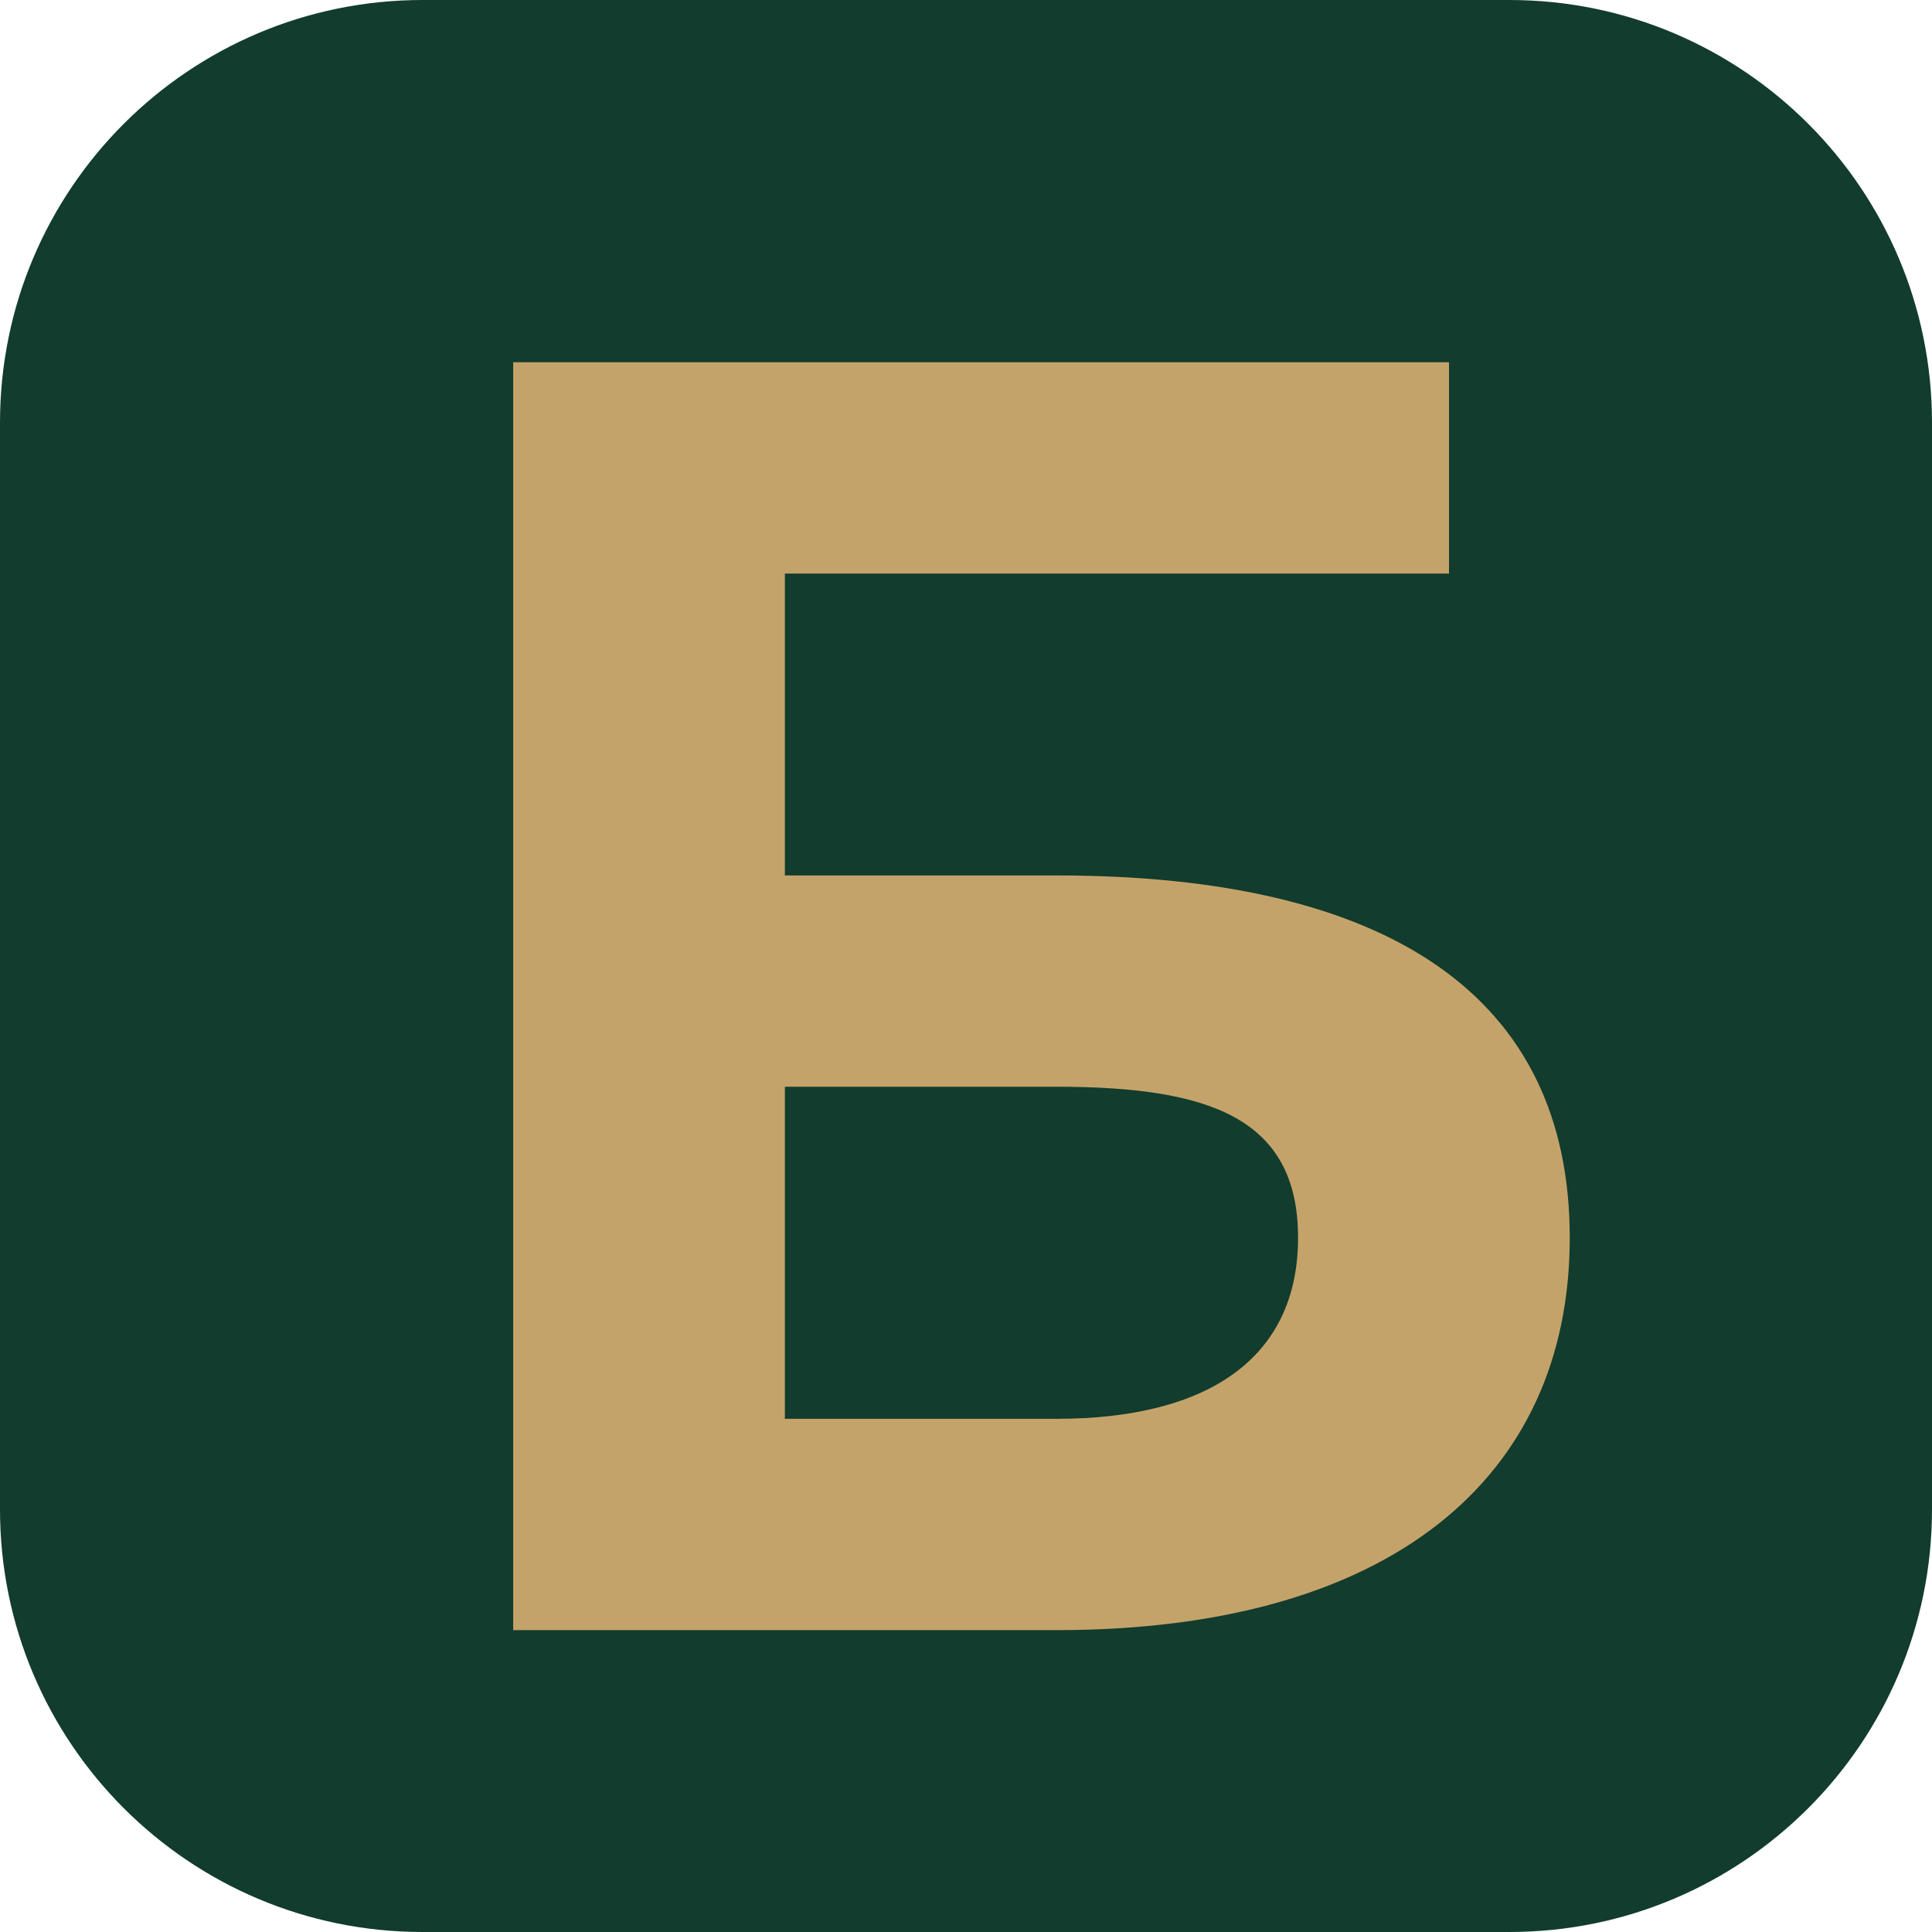
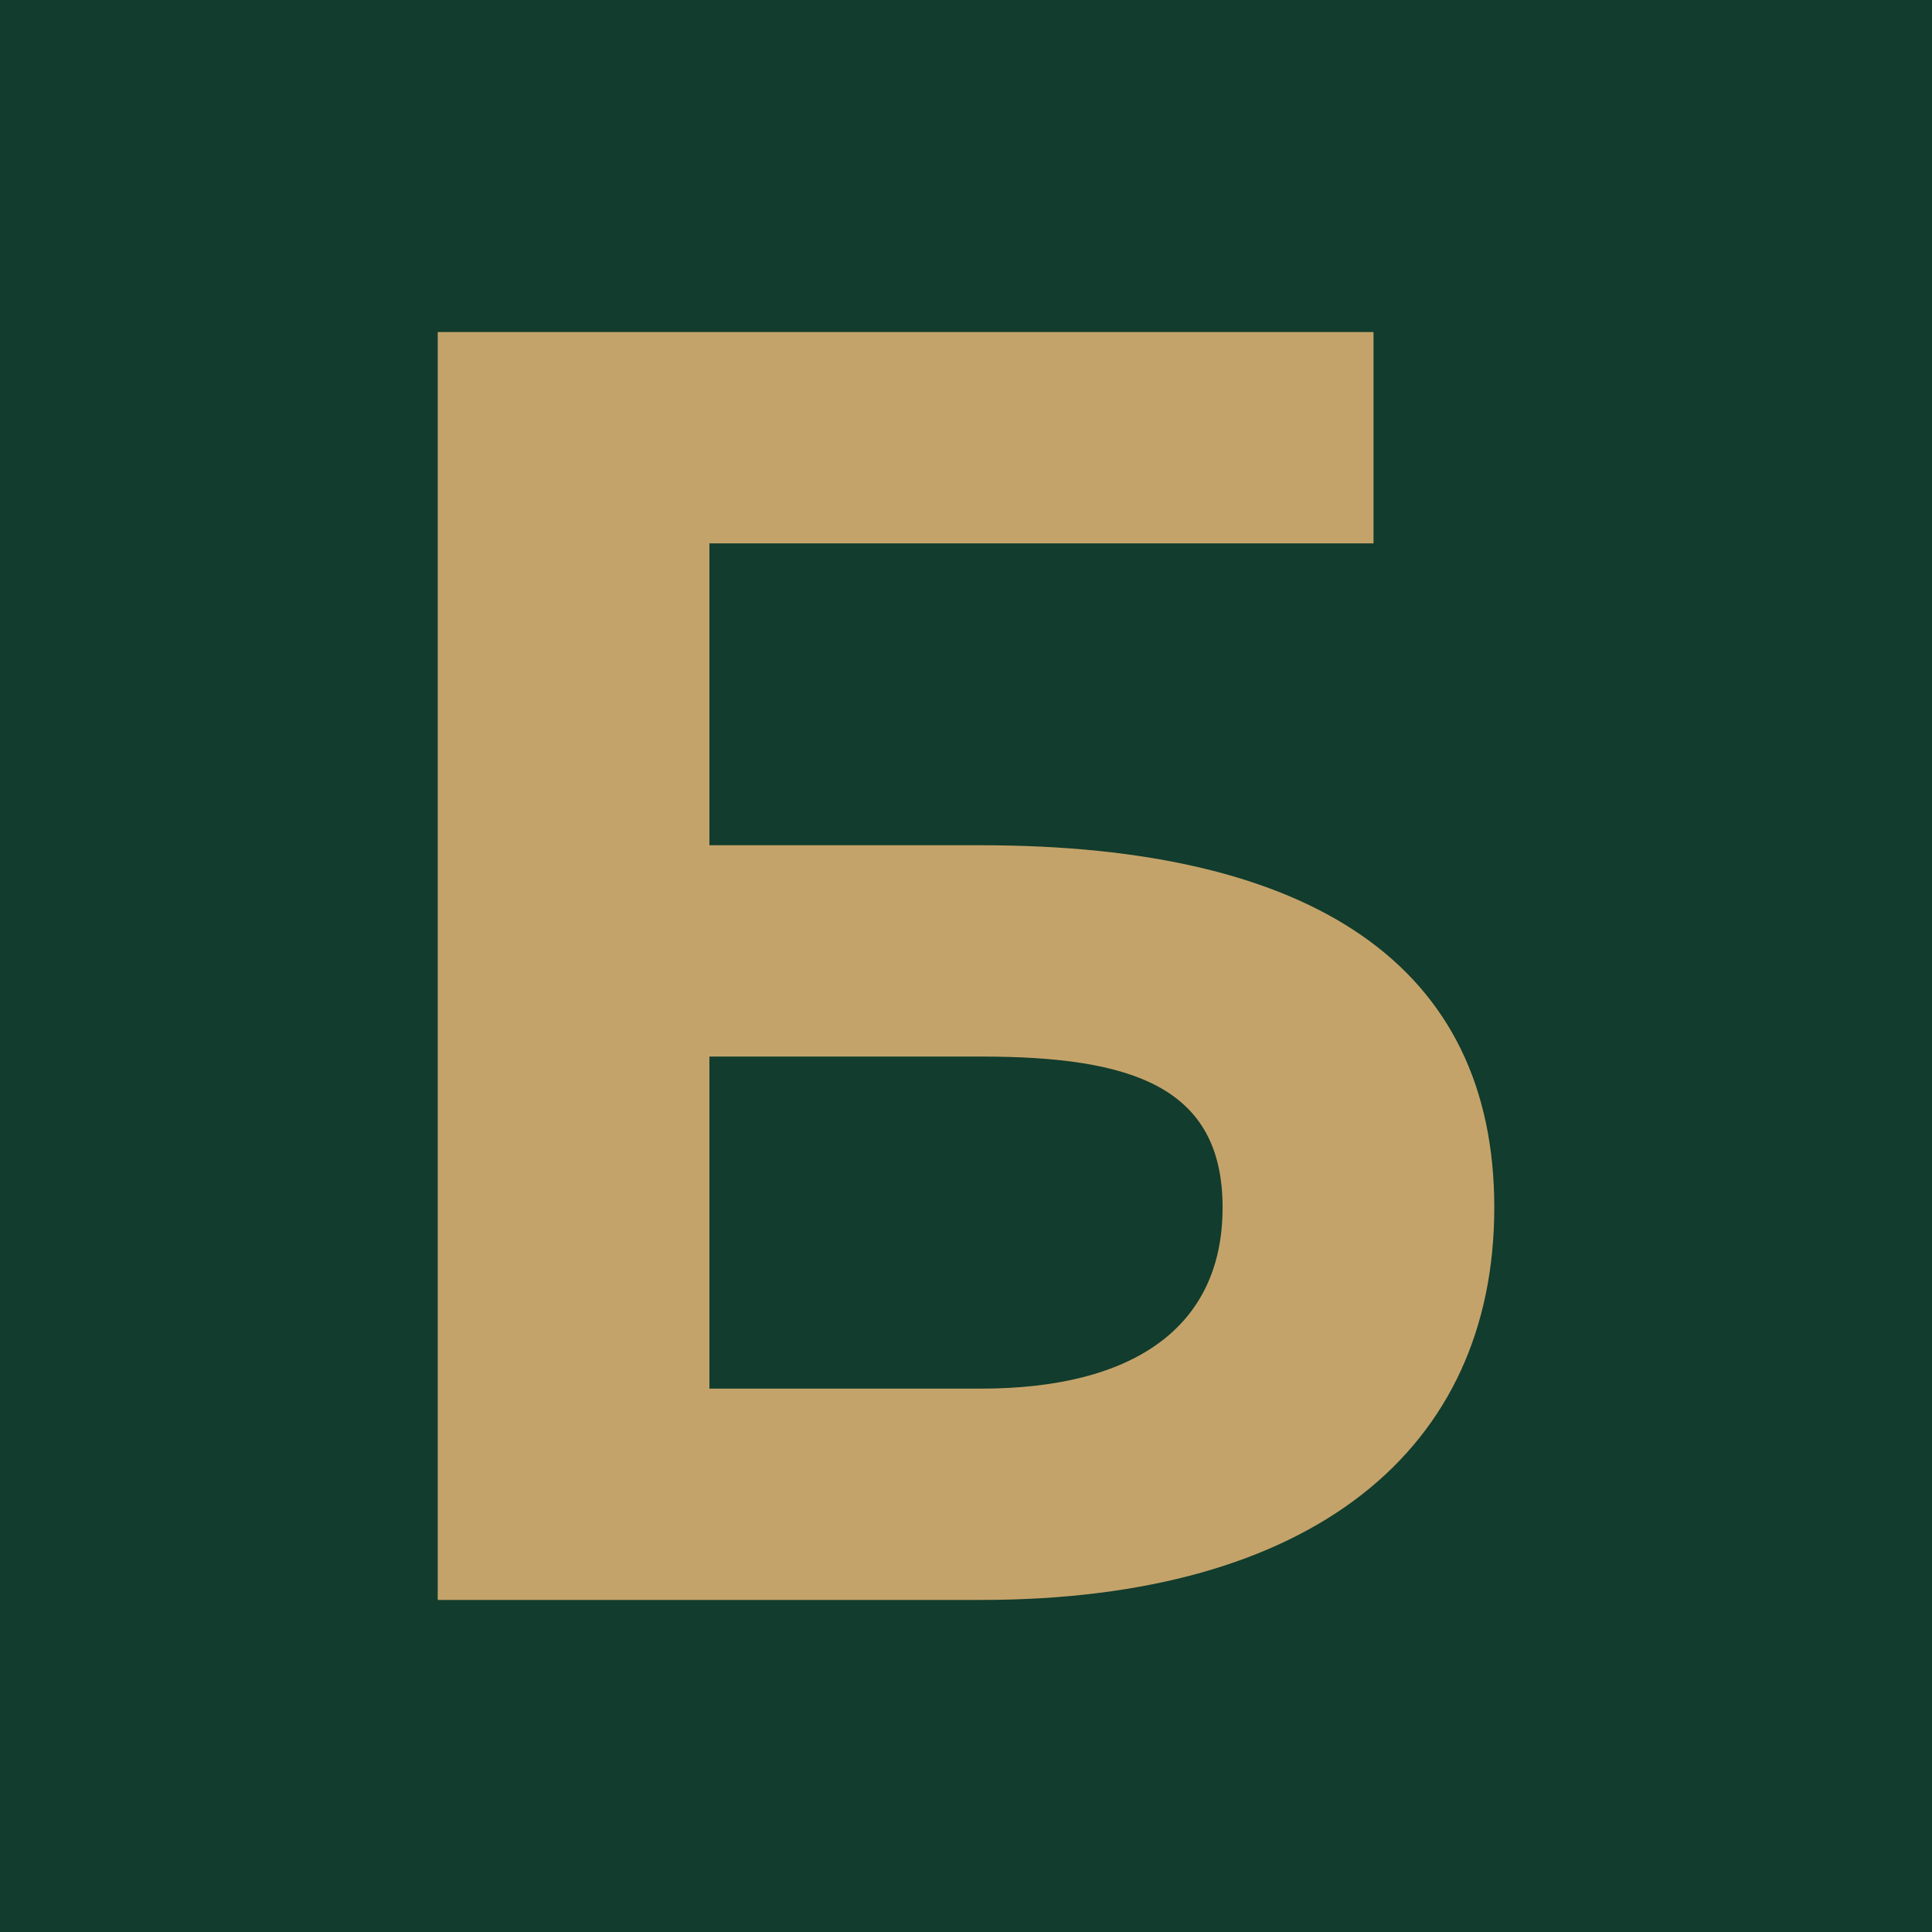
<svg xmlns="http://www.w3.org/2000/svg" viewBox="0 0 64 64">
-   <rect width="64" height="64" rx="14" fill="#123c2d" />
-   <path fill="#c4a36a" d="M17 12h31v7H26v10h9c11 0 17 4 17 12s-6 13-17 13H17zm9 24v11h9c5 0 8-2 8-6s-3-5-8-5z" />
+   <rect width="64" height="64" fill="#123c2d" />
+   <path fill="#c4a36a" transform="translate(-2.5 -1)" d="M17 12h31v7H26v10h9c11 0 17 4 17 12s-6 13-17 13H17zm9 24v11h9c5 0 8-2 8-6s-3-5-8-5z" />
</svg>
